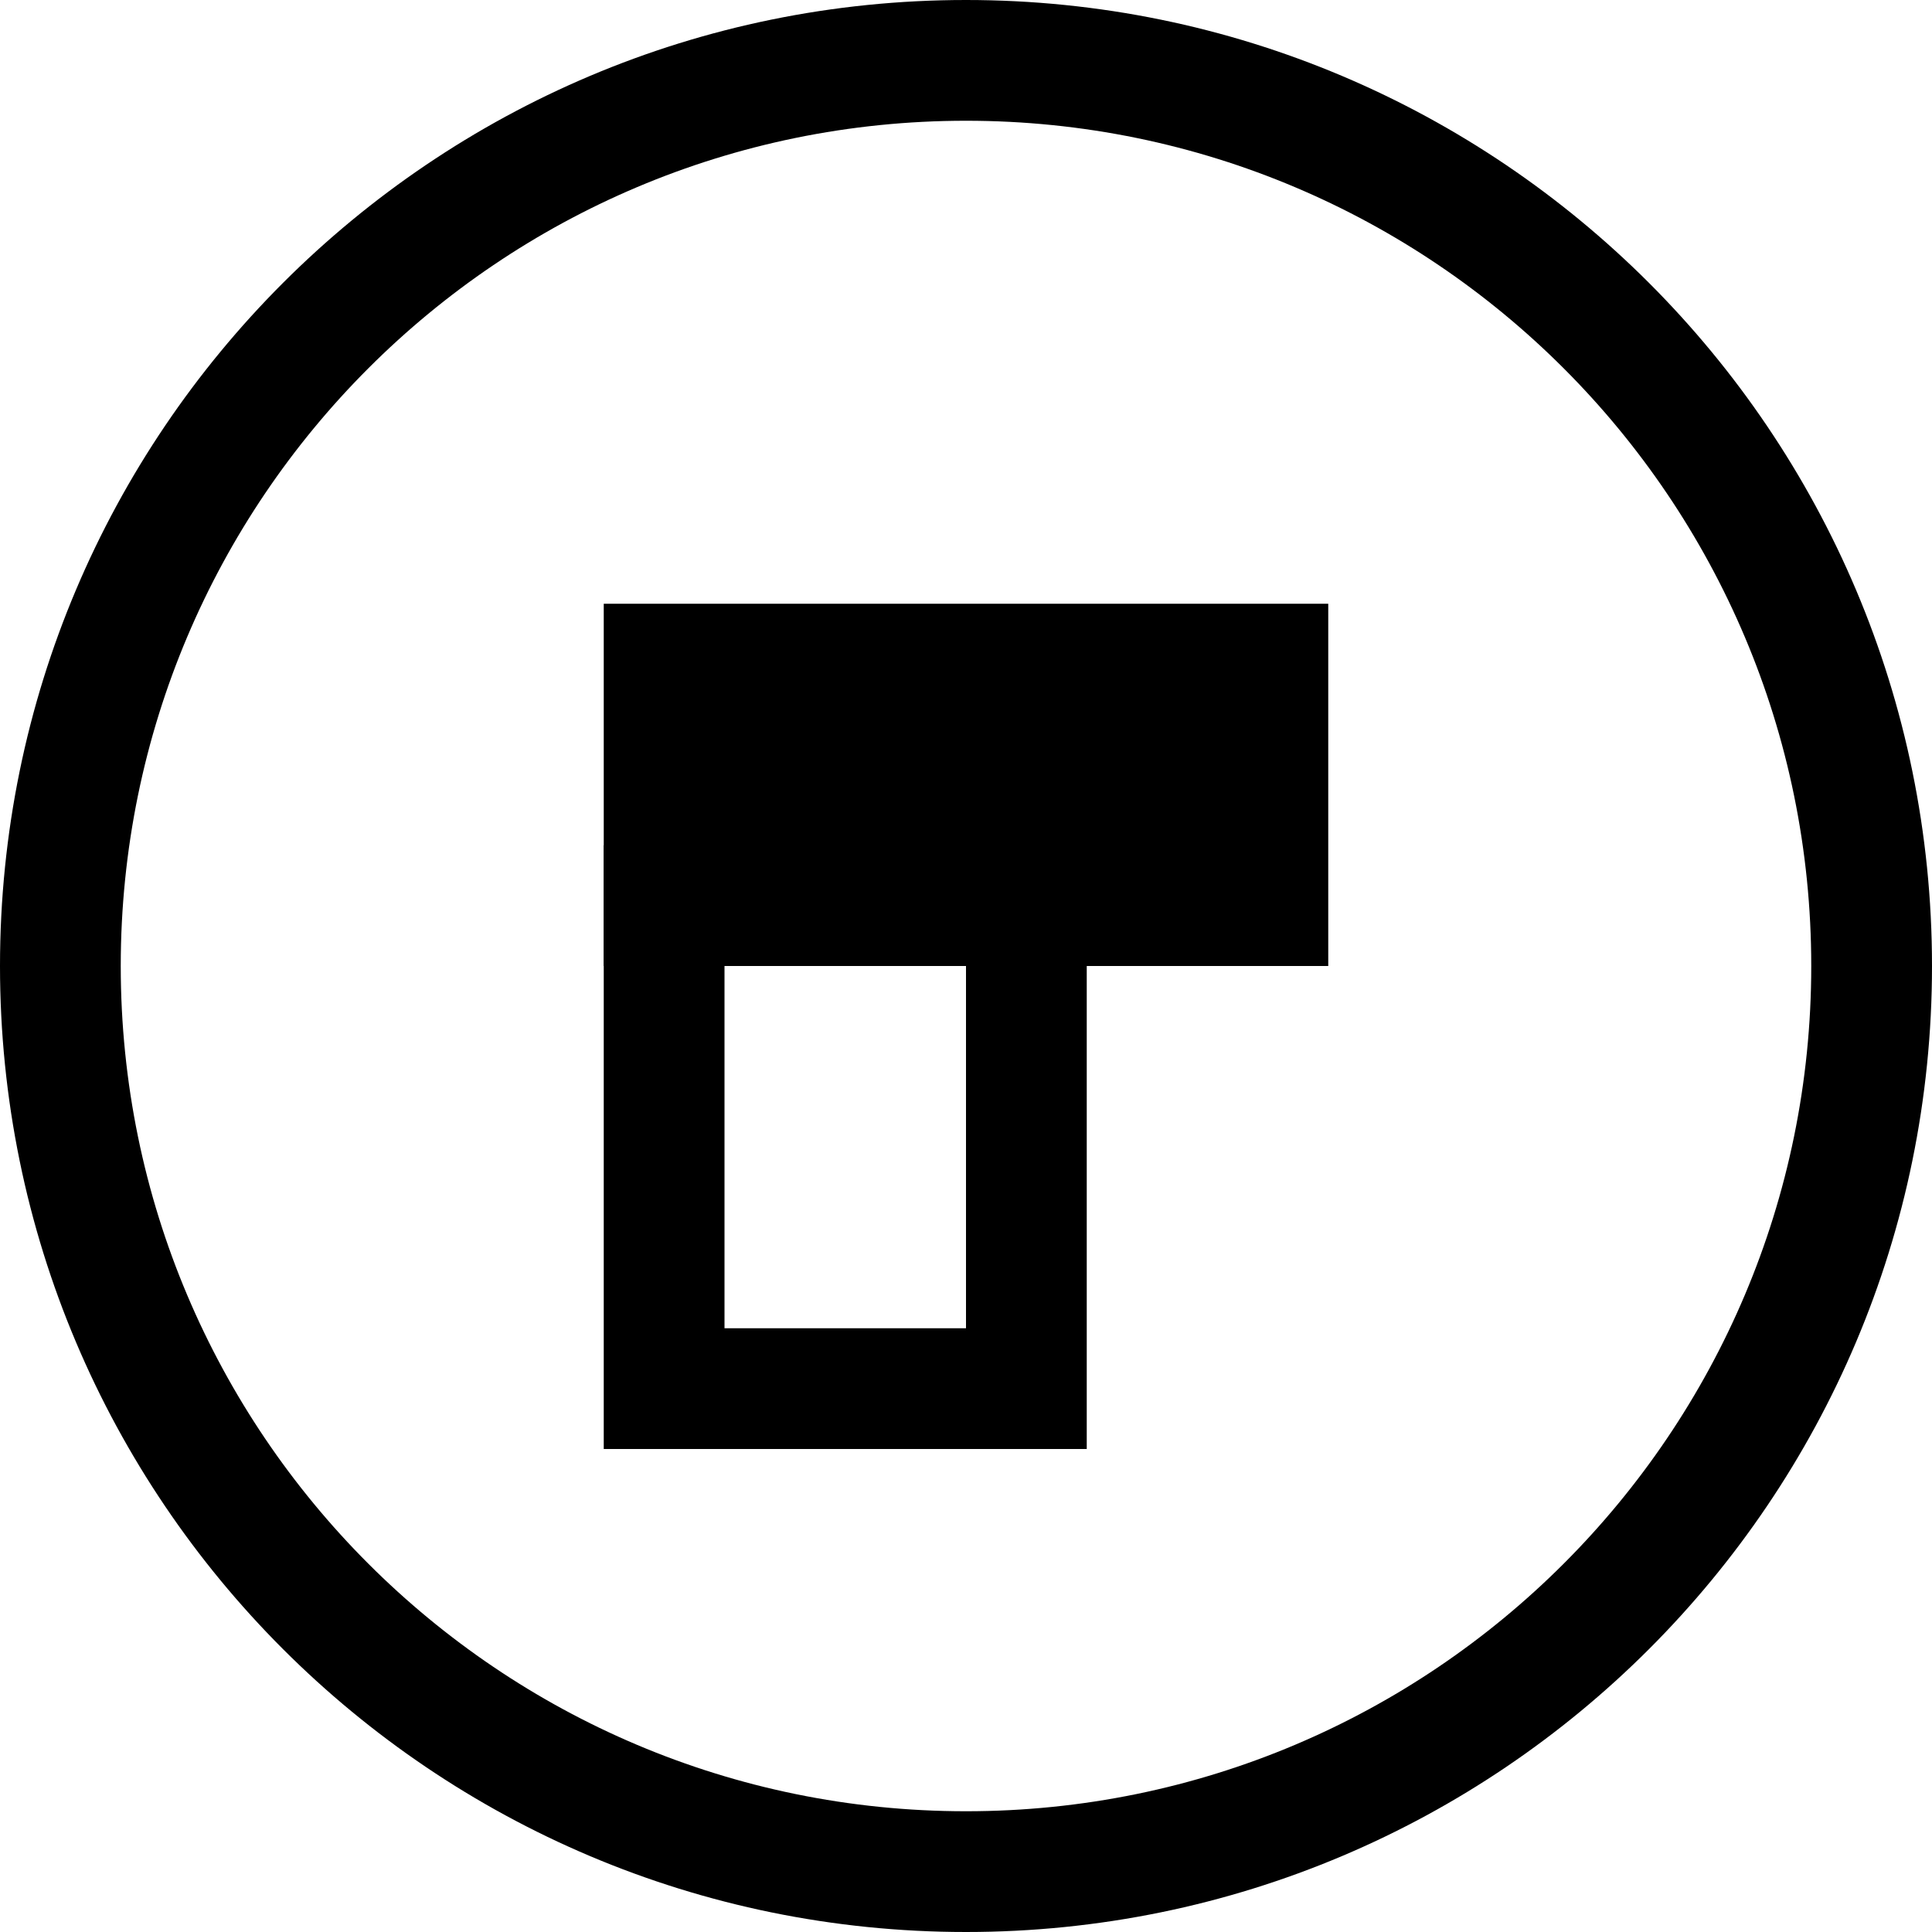
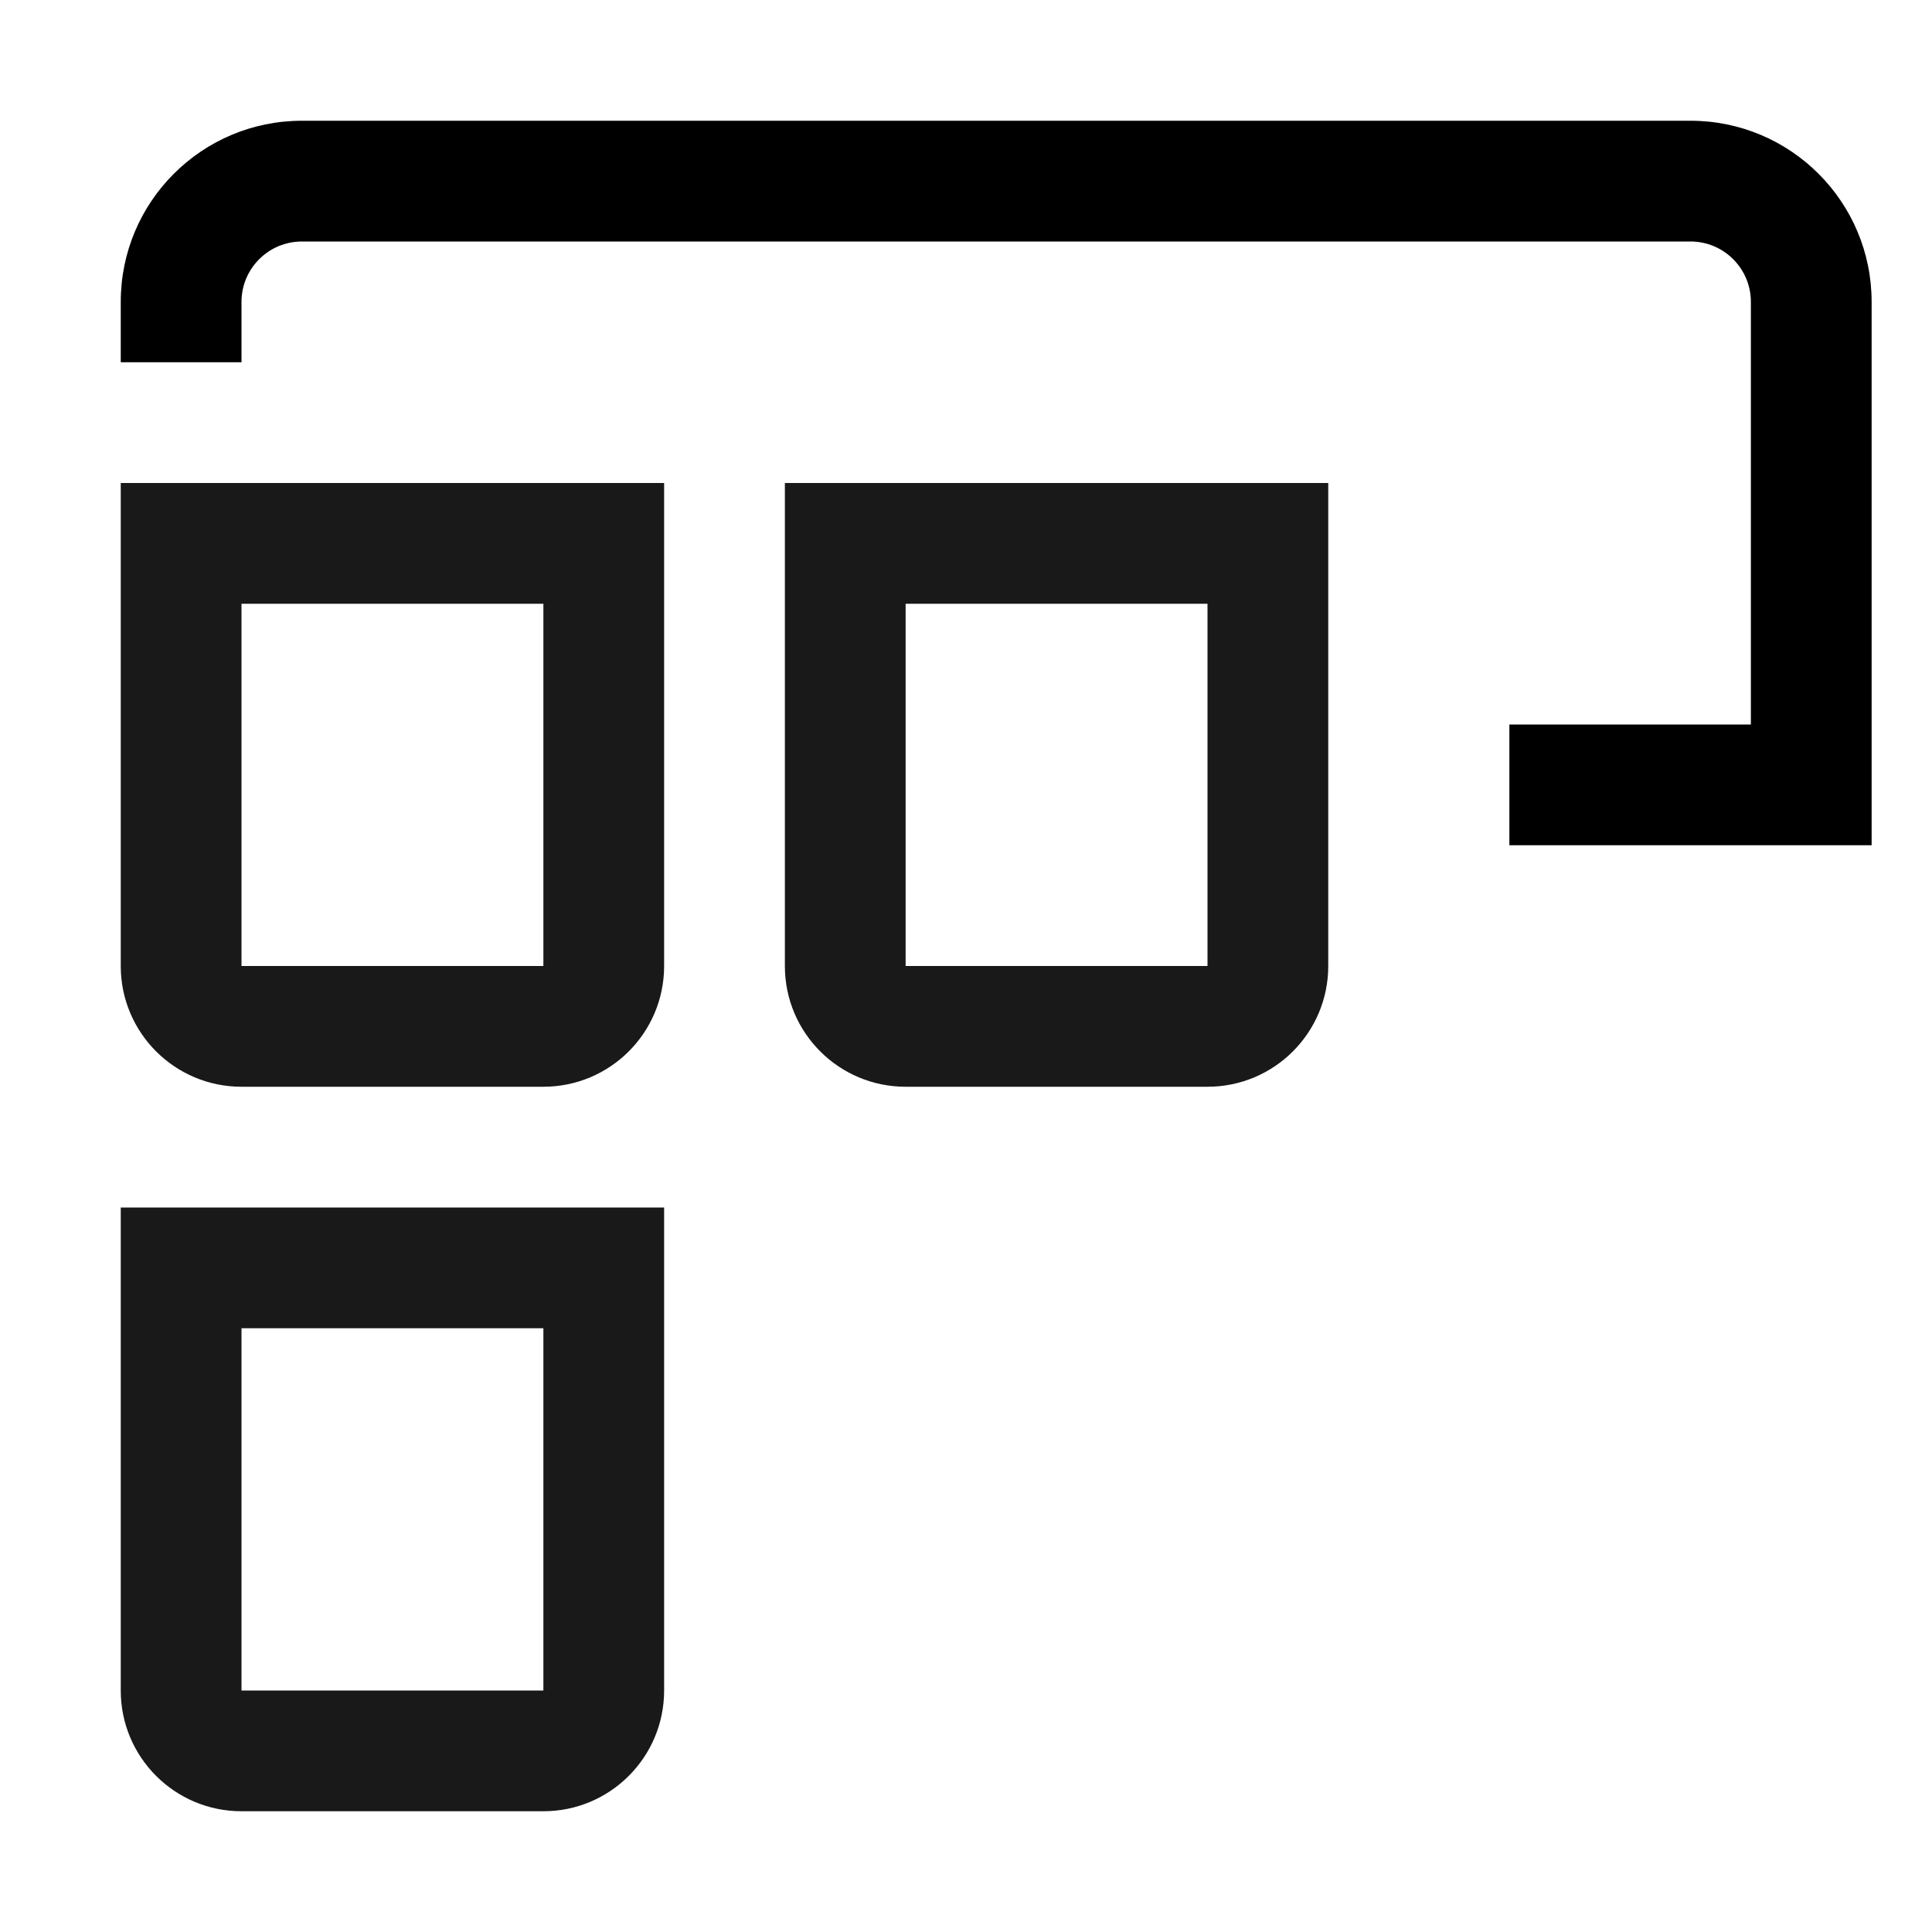
- <svg xmlns="http://www.w3.org/2000/svg" width="16px" height="16px" viewBox="0 0 16 16" version="1.1">
+ <svg xmlns="http://www.w3.org/2000/svg" width="32px" height="32px" viewBox="0 0 32 32" version="1.1">
  <defs />
  <g id="pivot" stroke="none" stroke-width="1" fill="none" fill-rule="evenodd">
-     <rect id="Rectangle-5" fill="#000000" fill-rule="nonzero" x="5" y="5" width="6" height="3" />
-     <path d="M5.5,8.5 L5.5,10.5 L8.5,10.5 L8.5,8.5 L5.5,8.5 Z M4.5,7.5 L9.5,7.5 L9.5,11.5 L4.5,11.5 L4.5,7.5 Z" id="Rectangle-5-Copy" fill="#000000" fill-rule="nonzero" transform="translate(7, 9.5) rotate(90) translate(-7, -9.5) " />
-     <path d="M8,15 C11.866,15 15,11.866 15,8 C15,4.134 11.866,1 8,1 C4.134,1 1,4.134 1,8 C1,11.866 4.134,15 8,15 Z M8,16 C3.582,16 0,12.418 0,8 C0,3.582 3.582,0 8,0 C12.418,0 16,3.582 16,8 C16,12.418 12.418,16 8,16 Z" id="Oval-3" fill="#000000" fill-rule="nonzero" />
+     <path d="M3.5,10.5 L3.5,15.5 L9.5,15.5 L9.5,10.5 L3.5,10.5 Z M1.5,8.5 L9.5,8.5 C10.605,8.5 11.5,9.395 11.5,10.5 L11.5,15.5 C11.5,16.605 10.605,17.5 9.5,17.5 L1.5,17.5 L1.5,8.5 Z" id="Rectangle-5-Copy" fill="#000000" fill-rule="nonzero" opacity="0.9" transform="translate(6.5, 13) rotate(90) translate(-6.5, -13) " />
+     <path d="M3.5,22.5 L3.5,27.5 L9.5,27.5 L9.5,22.5 L3.5,22.5 Z M1.5,20.5 L9.5,20.5 C10.605,20.5 11.5,21.395 11.5,22.5 L11.5,27.5 C11.5,28.605 10.605,29.5 9.5,29.5 L1.5,29.5 L1.5,20.5 Z" id="Rectangle-5-Copy-2" fill="#000000" fill-rule="nonzero" opacity="0.9" transform="translate(6.5, 25) rotate(90) translate(-6.5, -25) " />
+     <path d="M14.5,10.5 L14.5,15.5 L20.5,15.5 L20.5,10.5 L14.5,10.5 Z M12.5,8.5 L20.5,8.5 C21.605,8.5 22.5,9.395 22.5,10.5 L22.5,15.5 C22.5,16.605 21.605,17.5 20.5,17.5 L12.5,17.5 L12.5,8.5 Z" id="Rectangle-5-Copy-3" fill="#000000" fill-rule="nonzero" opacity="0.9" transform="translate(17.5, 13) rotate(90) translate(-17.5, -13) " />
+     <path d="M29,12 L29,5 C29,4.448 28.552,4 28,4 L5,4 C4.448,4 4,4.448 4,5 L4,6 L2,6 L2,5 C2,3.343 3.343,2 5,2 L28,2 C29.657,2 31,3.343 31,5 L31,14 L25,14 L25,12 L29,12 Z" id="Path-4" fill="#000000" fill-rule="nonzero" />
  </g>
</svg>
